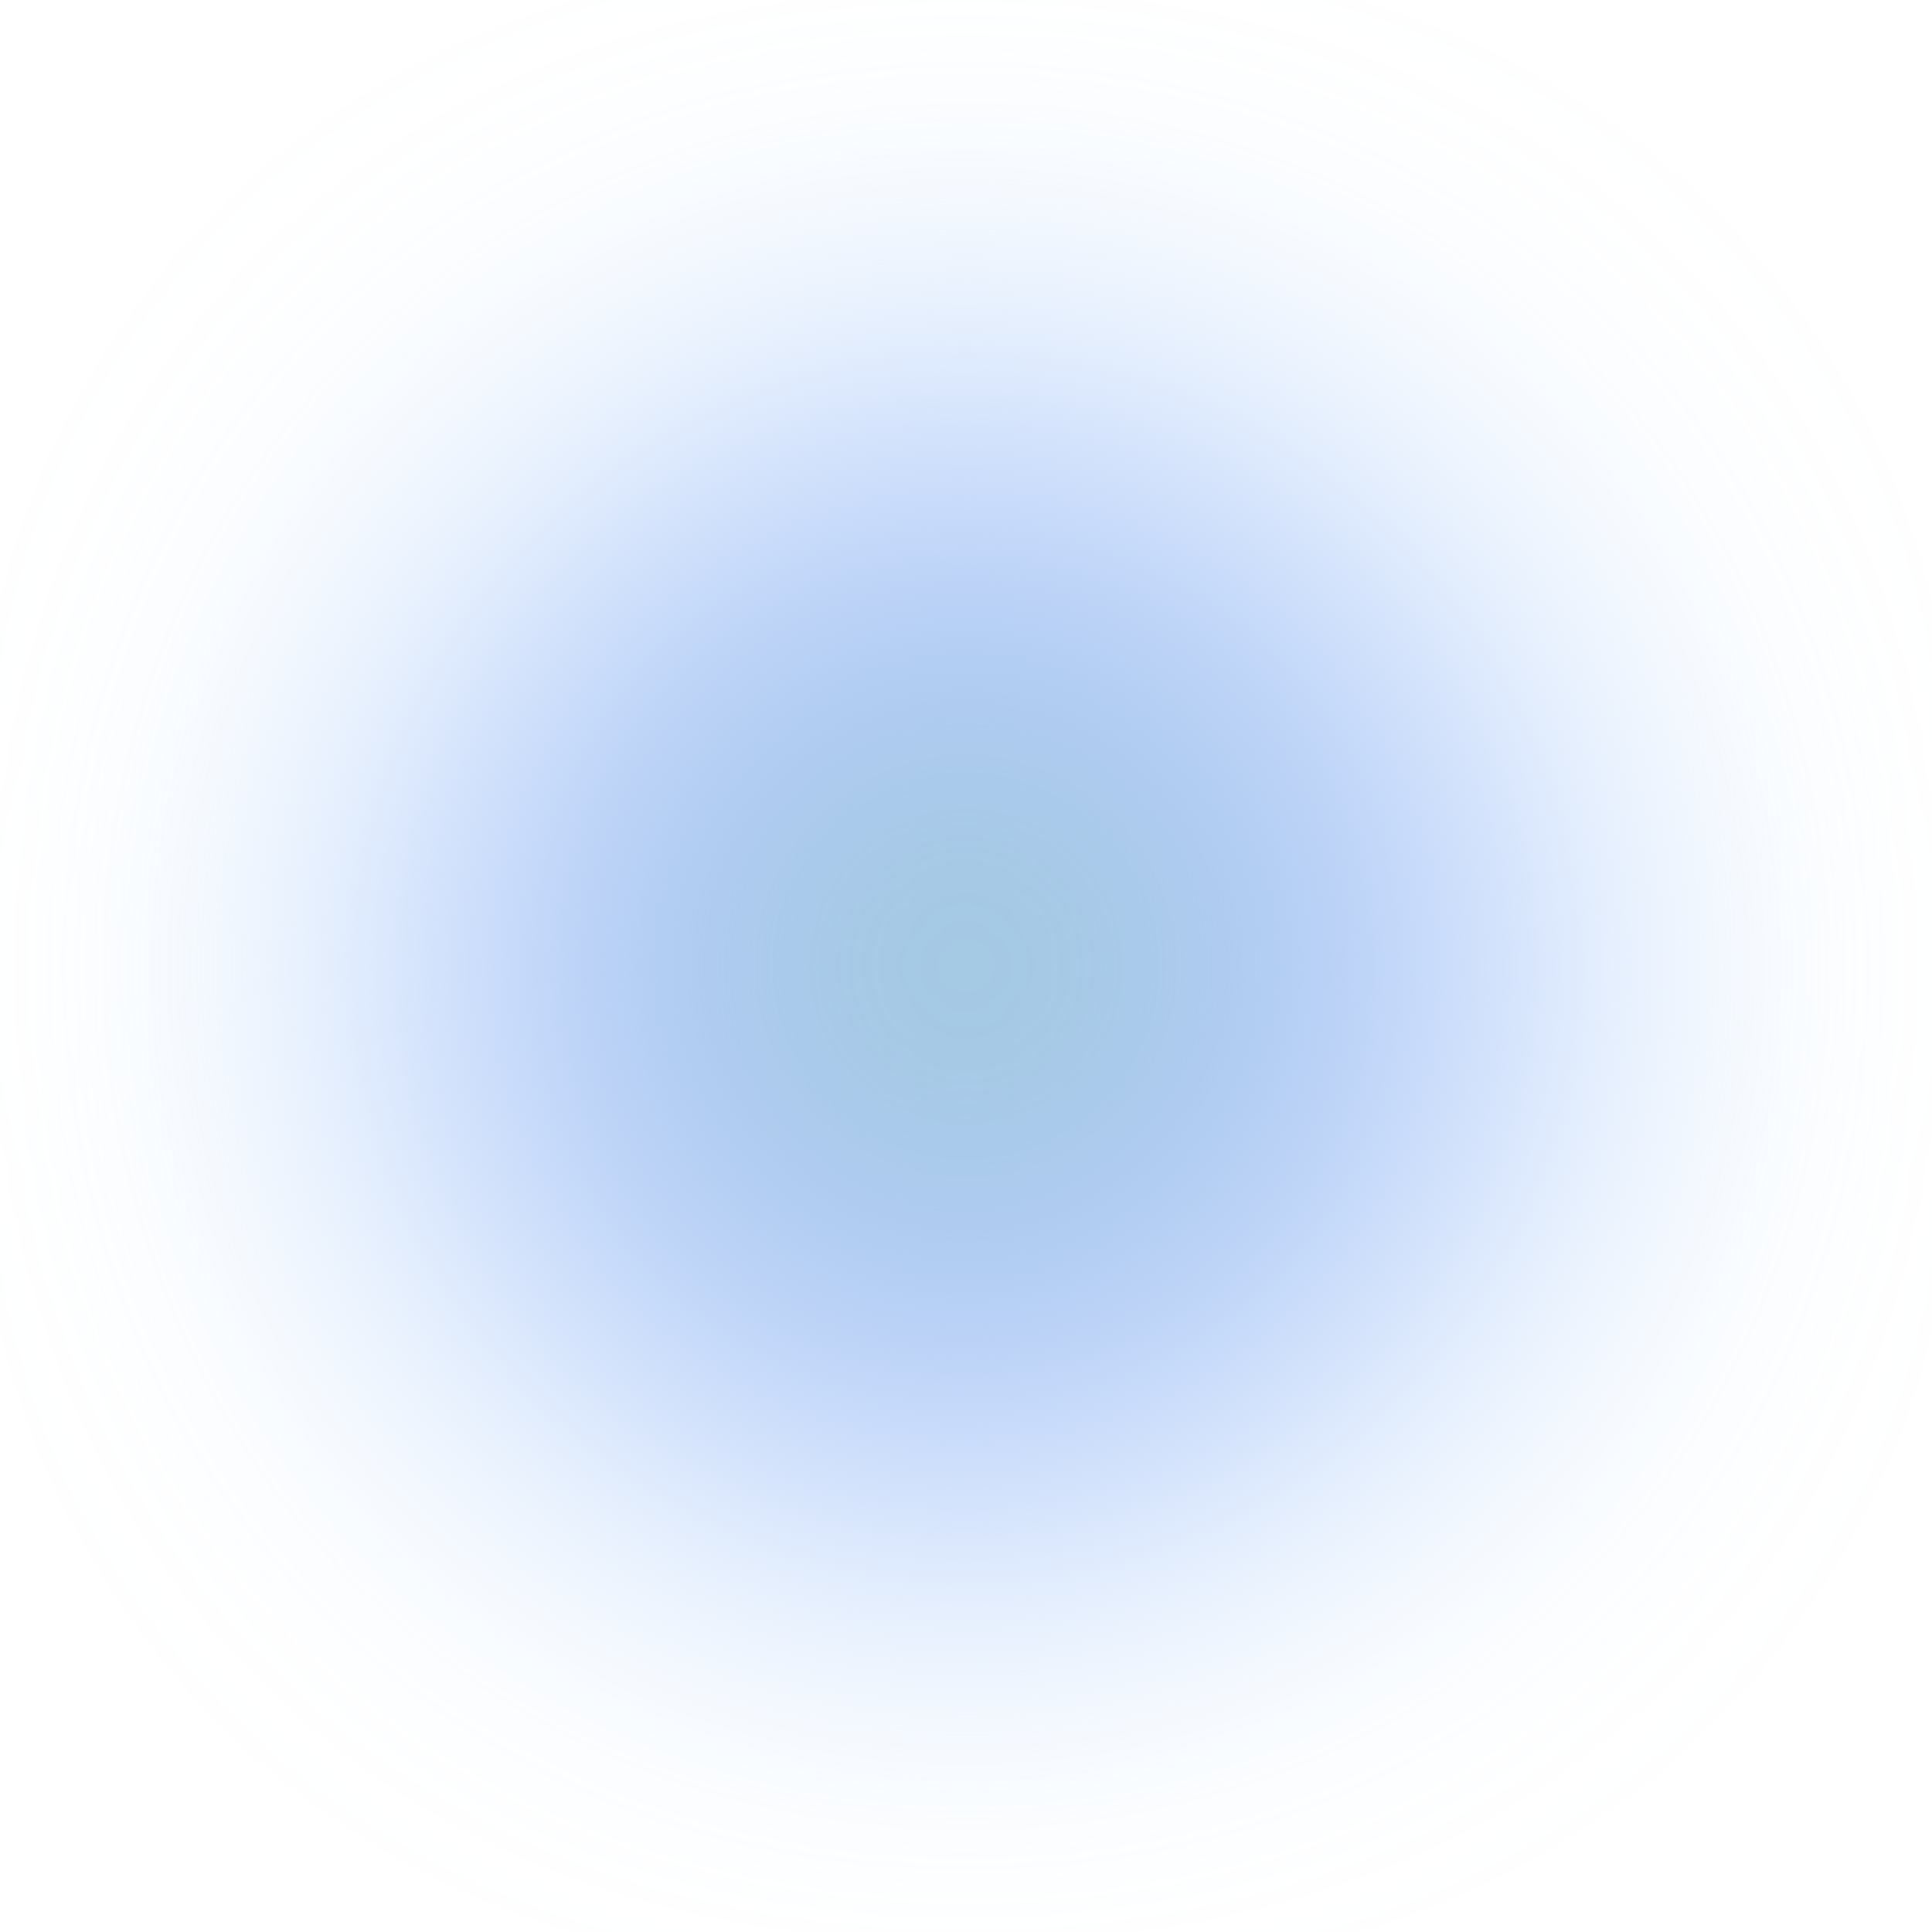
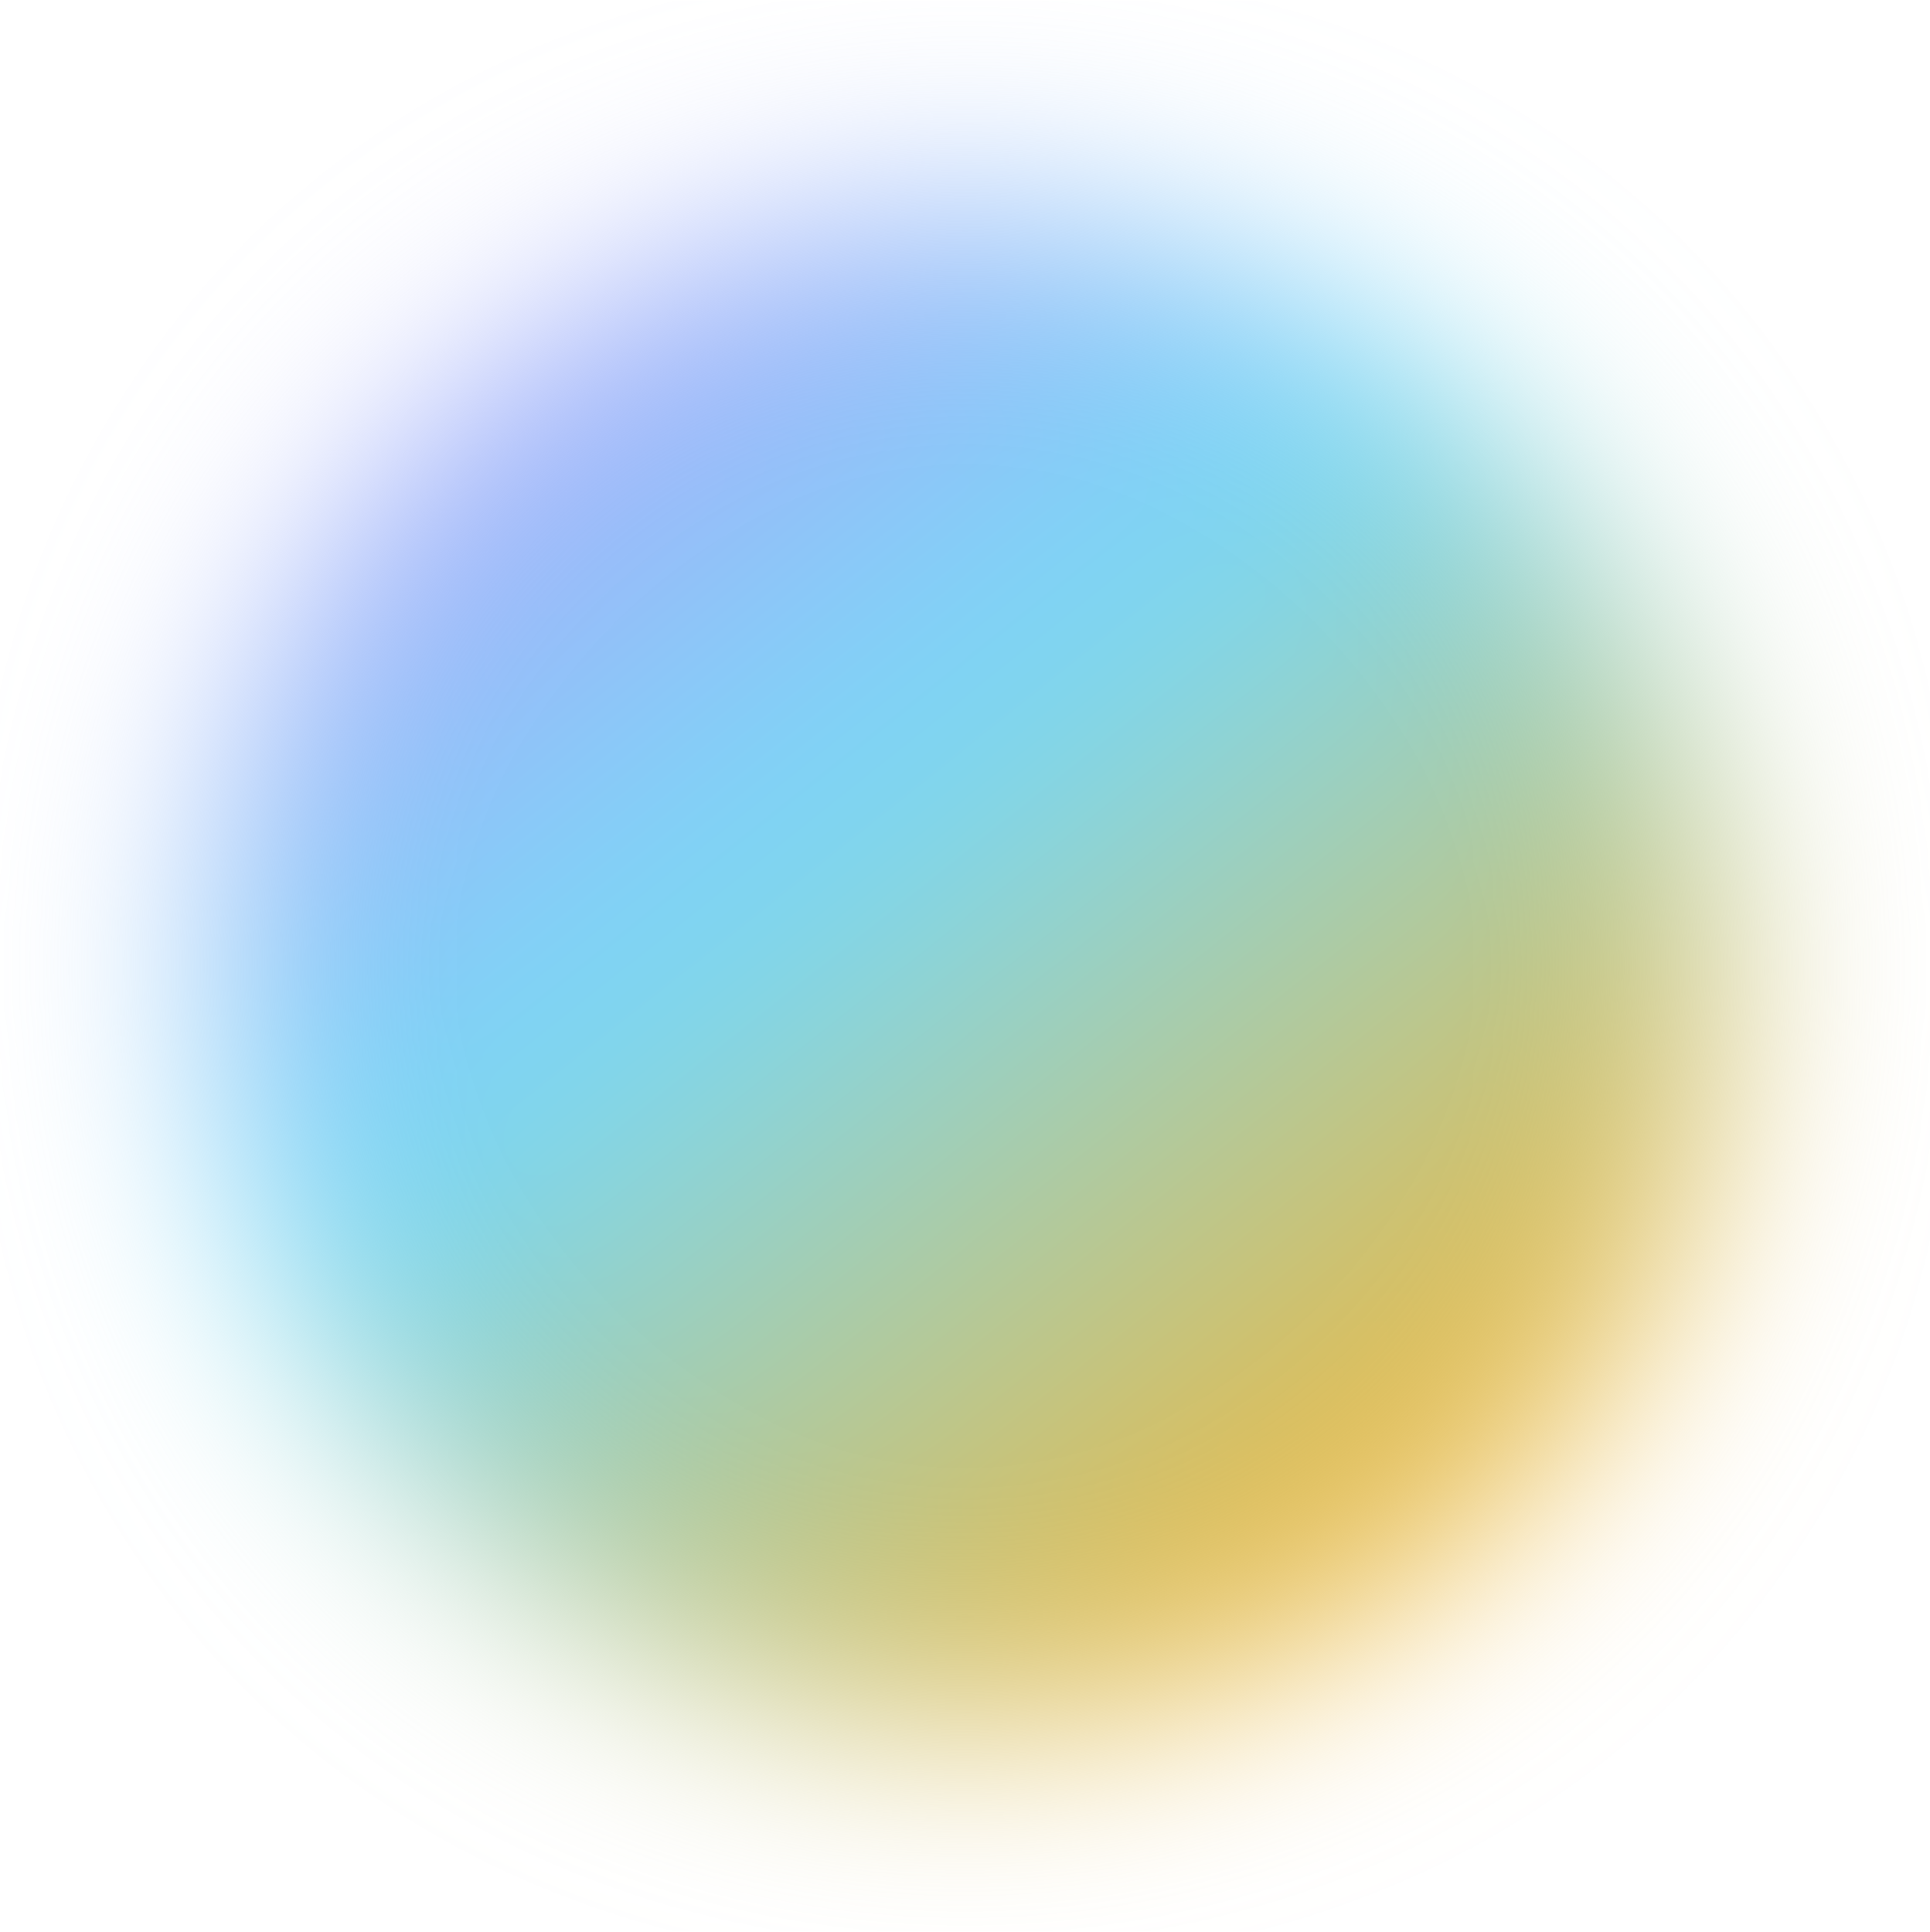
- <svg xmlns="http://www.w3.org/2000/svg" width="1549" height="1549" viewBox="0 0 1549 1549" fill="none">
-   <g filter="url(#filter0_f_636_12802)">
-     <circle cx="438.5" cy="438.5" r="438.5" transform="matrix(1 0 0 -1 336 1213.15)" fill="url(#paint0_angular_636_12802)" />
+ <svg xmlns="http://www.w3.org/2000/svg" width="1117" height="1118" viewBox="0 0 1117 1118" fill="none">
+   <g filter="url(#filter0_f_607_26065)">
+     <circle cx="438.5" cy="438.5" r="438.5" transform="matrix(1 0 0 -1 120 997.812)" fill="url(#paint0_linear_607_26065)" />
  </g>
  <defs>
-     <filter id="filter0_f_636_12802" x="0.424" y="0.578" width="1548.15" height="1548.15" filterUnits="userSpaceOnUse" color-interpolation-filters="sRGB">
+     <filter id="filter0_f_607_26065" x="0" y="0.812" width="1117" height="1117" filterUnits="userSpaceOnUse" color-interpolation-filters="sRGB">
      <feFlood flood-opacity="0" result="BackgroundImageFix" />
      <feBlend mode="normal" in="SourceGraphic" in2="BackgroundImageFix" result="shape" />
-       <feGaussianBlur stdDeviation="167.788" result="effect1_foregroundBlur_636_12802" />
+       <feGaussianBlur stdDeviation="60" result="effect1_foregroundBlur_607_26065" />
    </filter>
-     <radialGradient id="paint0_angular_636_12802" cx="0" cy="0" r="1" gradientUnits="userSpaceOnUse" gradientTransform="translate(438.5 438.5) rotate(90) scale(438.5)">
+     <linearGradient id="paint0_linear_607_26065" x1="766.5" y1="74.812" x2="83.5" y2="932.313" gradientUnits="userSpaceOnUse">
      <stop stop-color="#FEB425" />
-       <stop offset="0.302" stop-color="#6EDDF5" />
-       <stop offset="0.62" stop-color="#D8B9FF" />
-       <stop offset="1" stop-color="#6AC3F5" />
-     </radialGradient>
+       <stop offset="0.25" stop-color="#C1C584" />
+       <stop offset="0.54" stop-color="#78D9F6" />
+       <stop offset="0.79" stop-color="#A0B4FA" />
+       <stop offset="1" stop-color="#C294FD" />
+     </linearGradient>
  </defs>
</svg>
